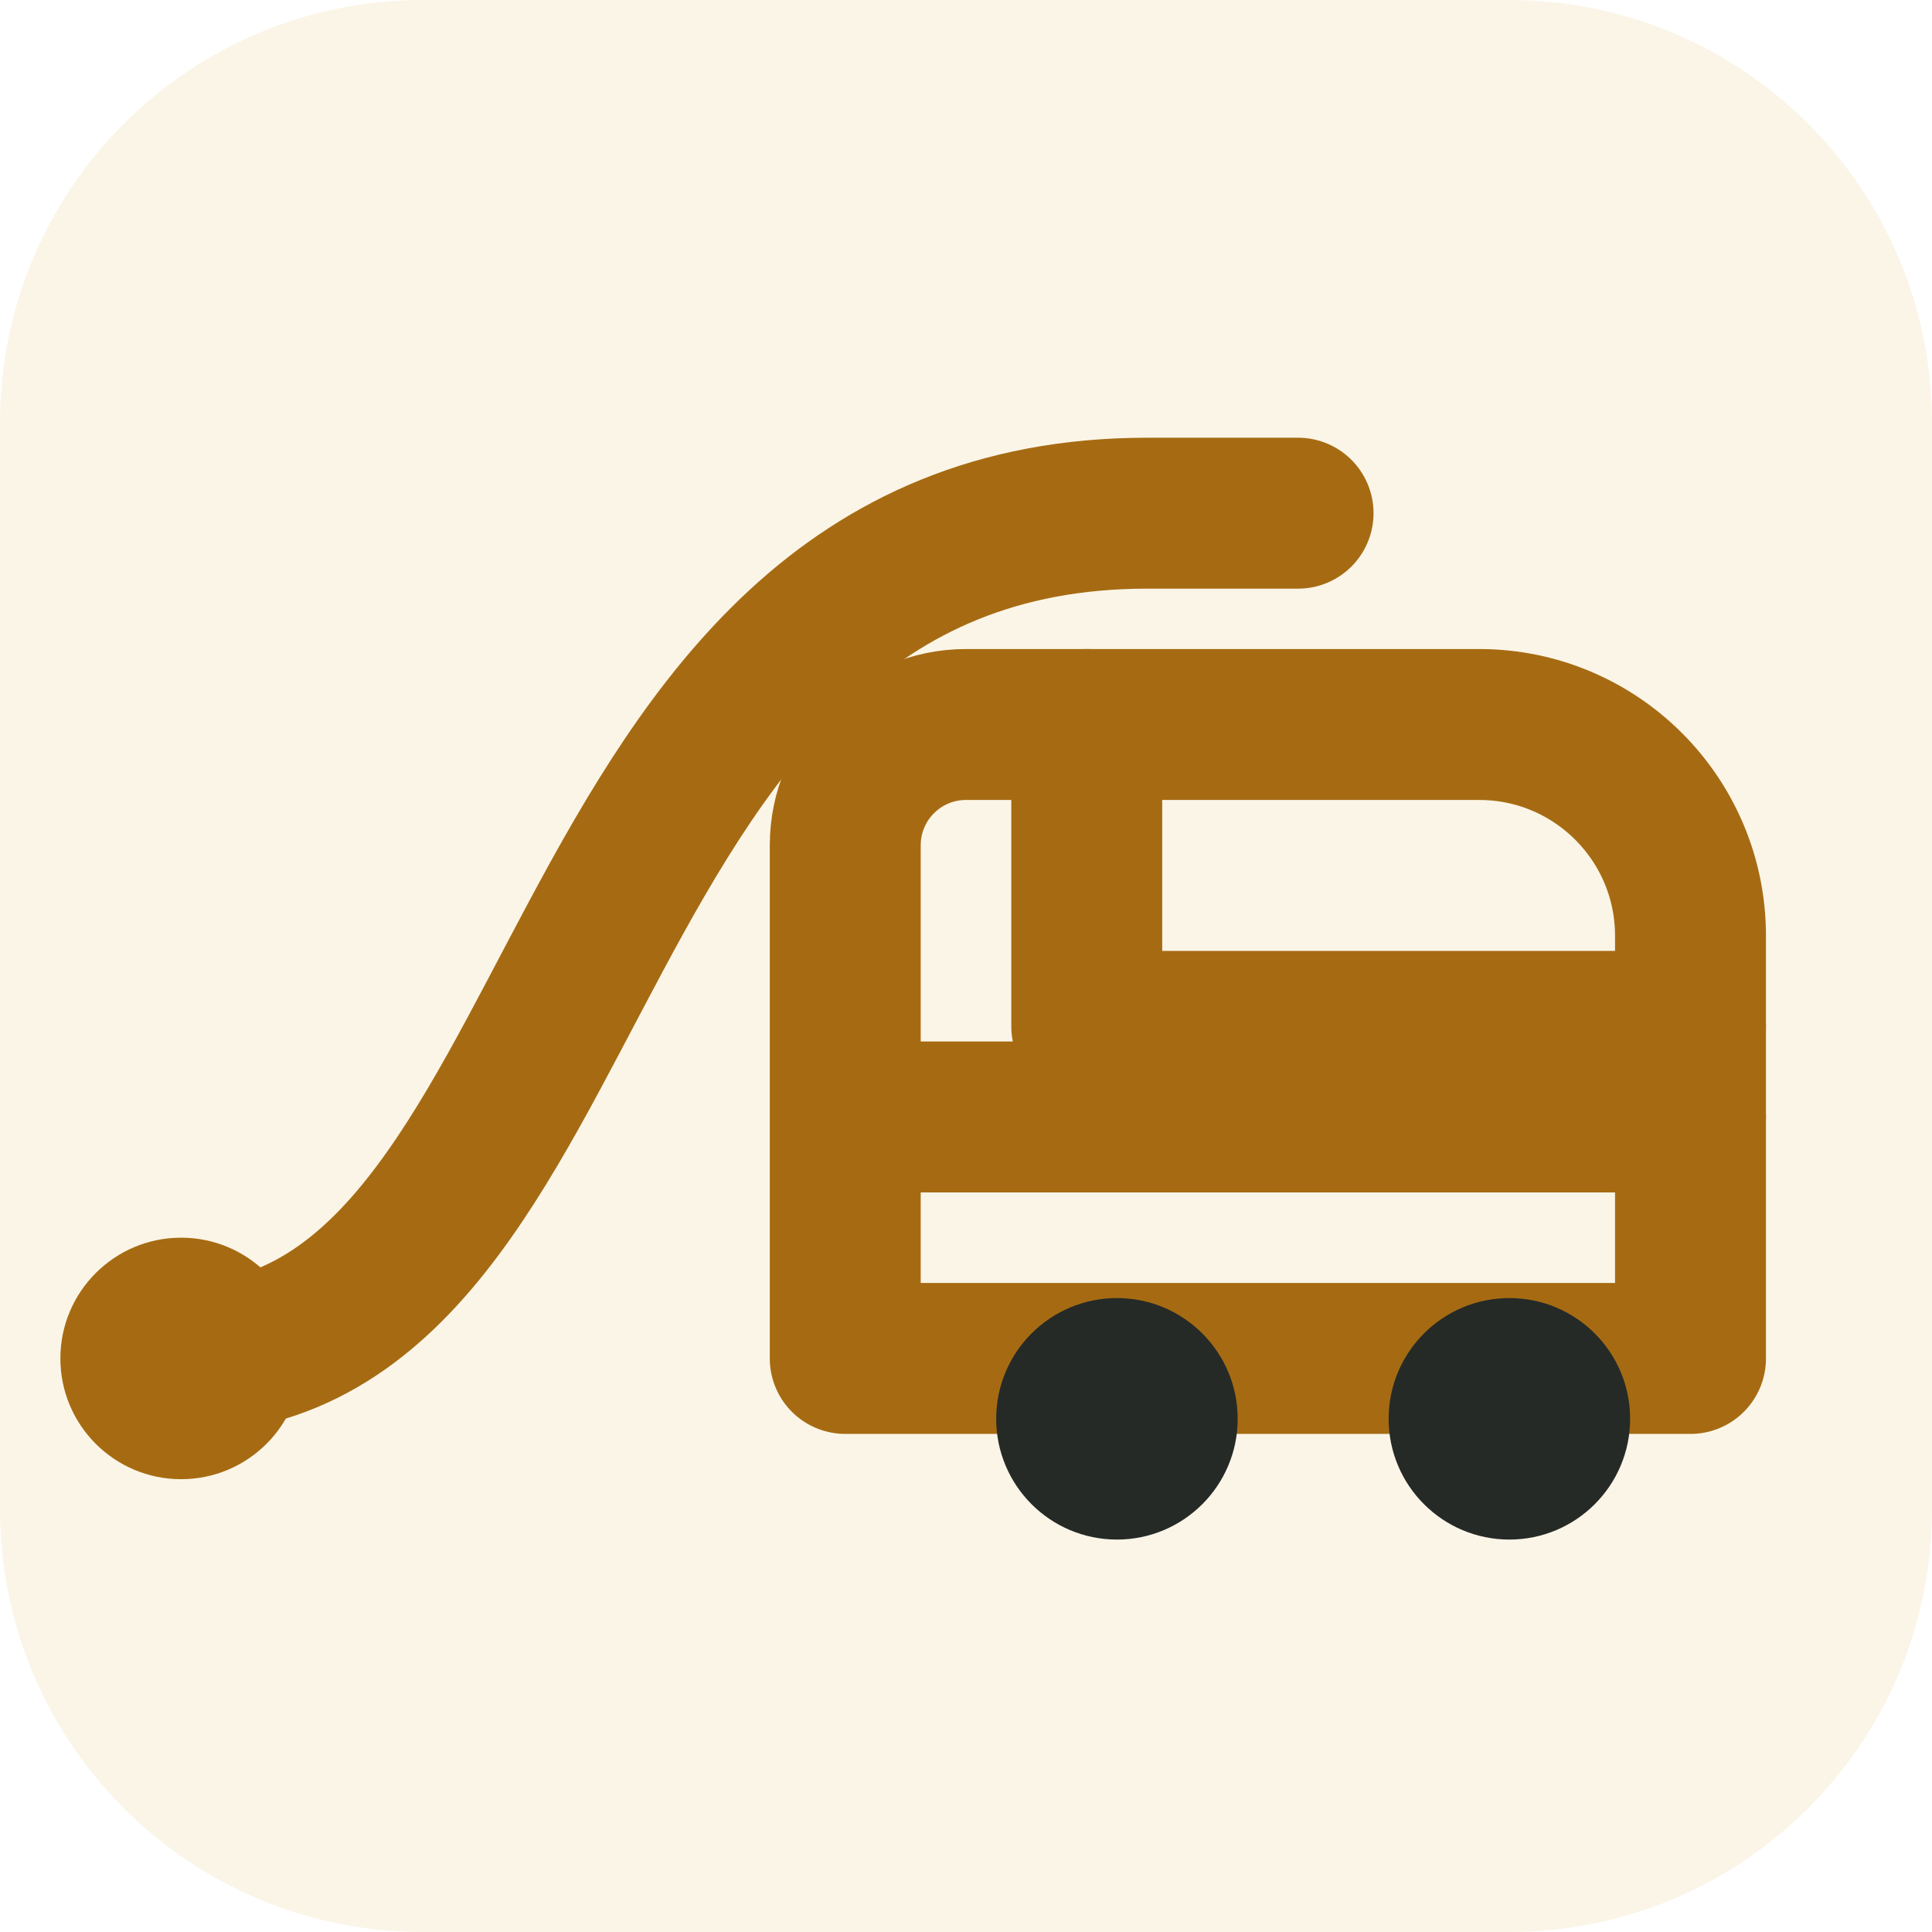
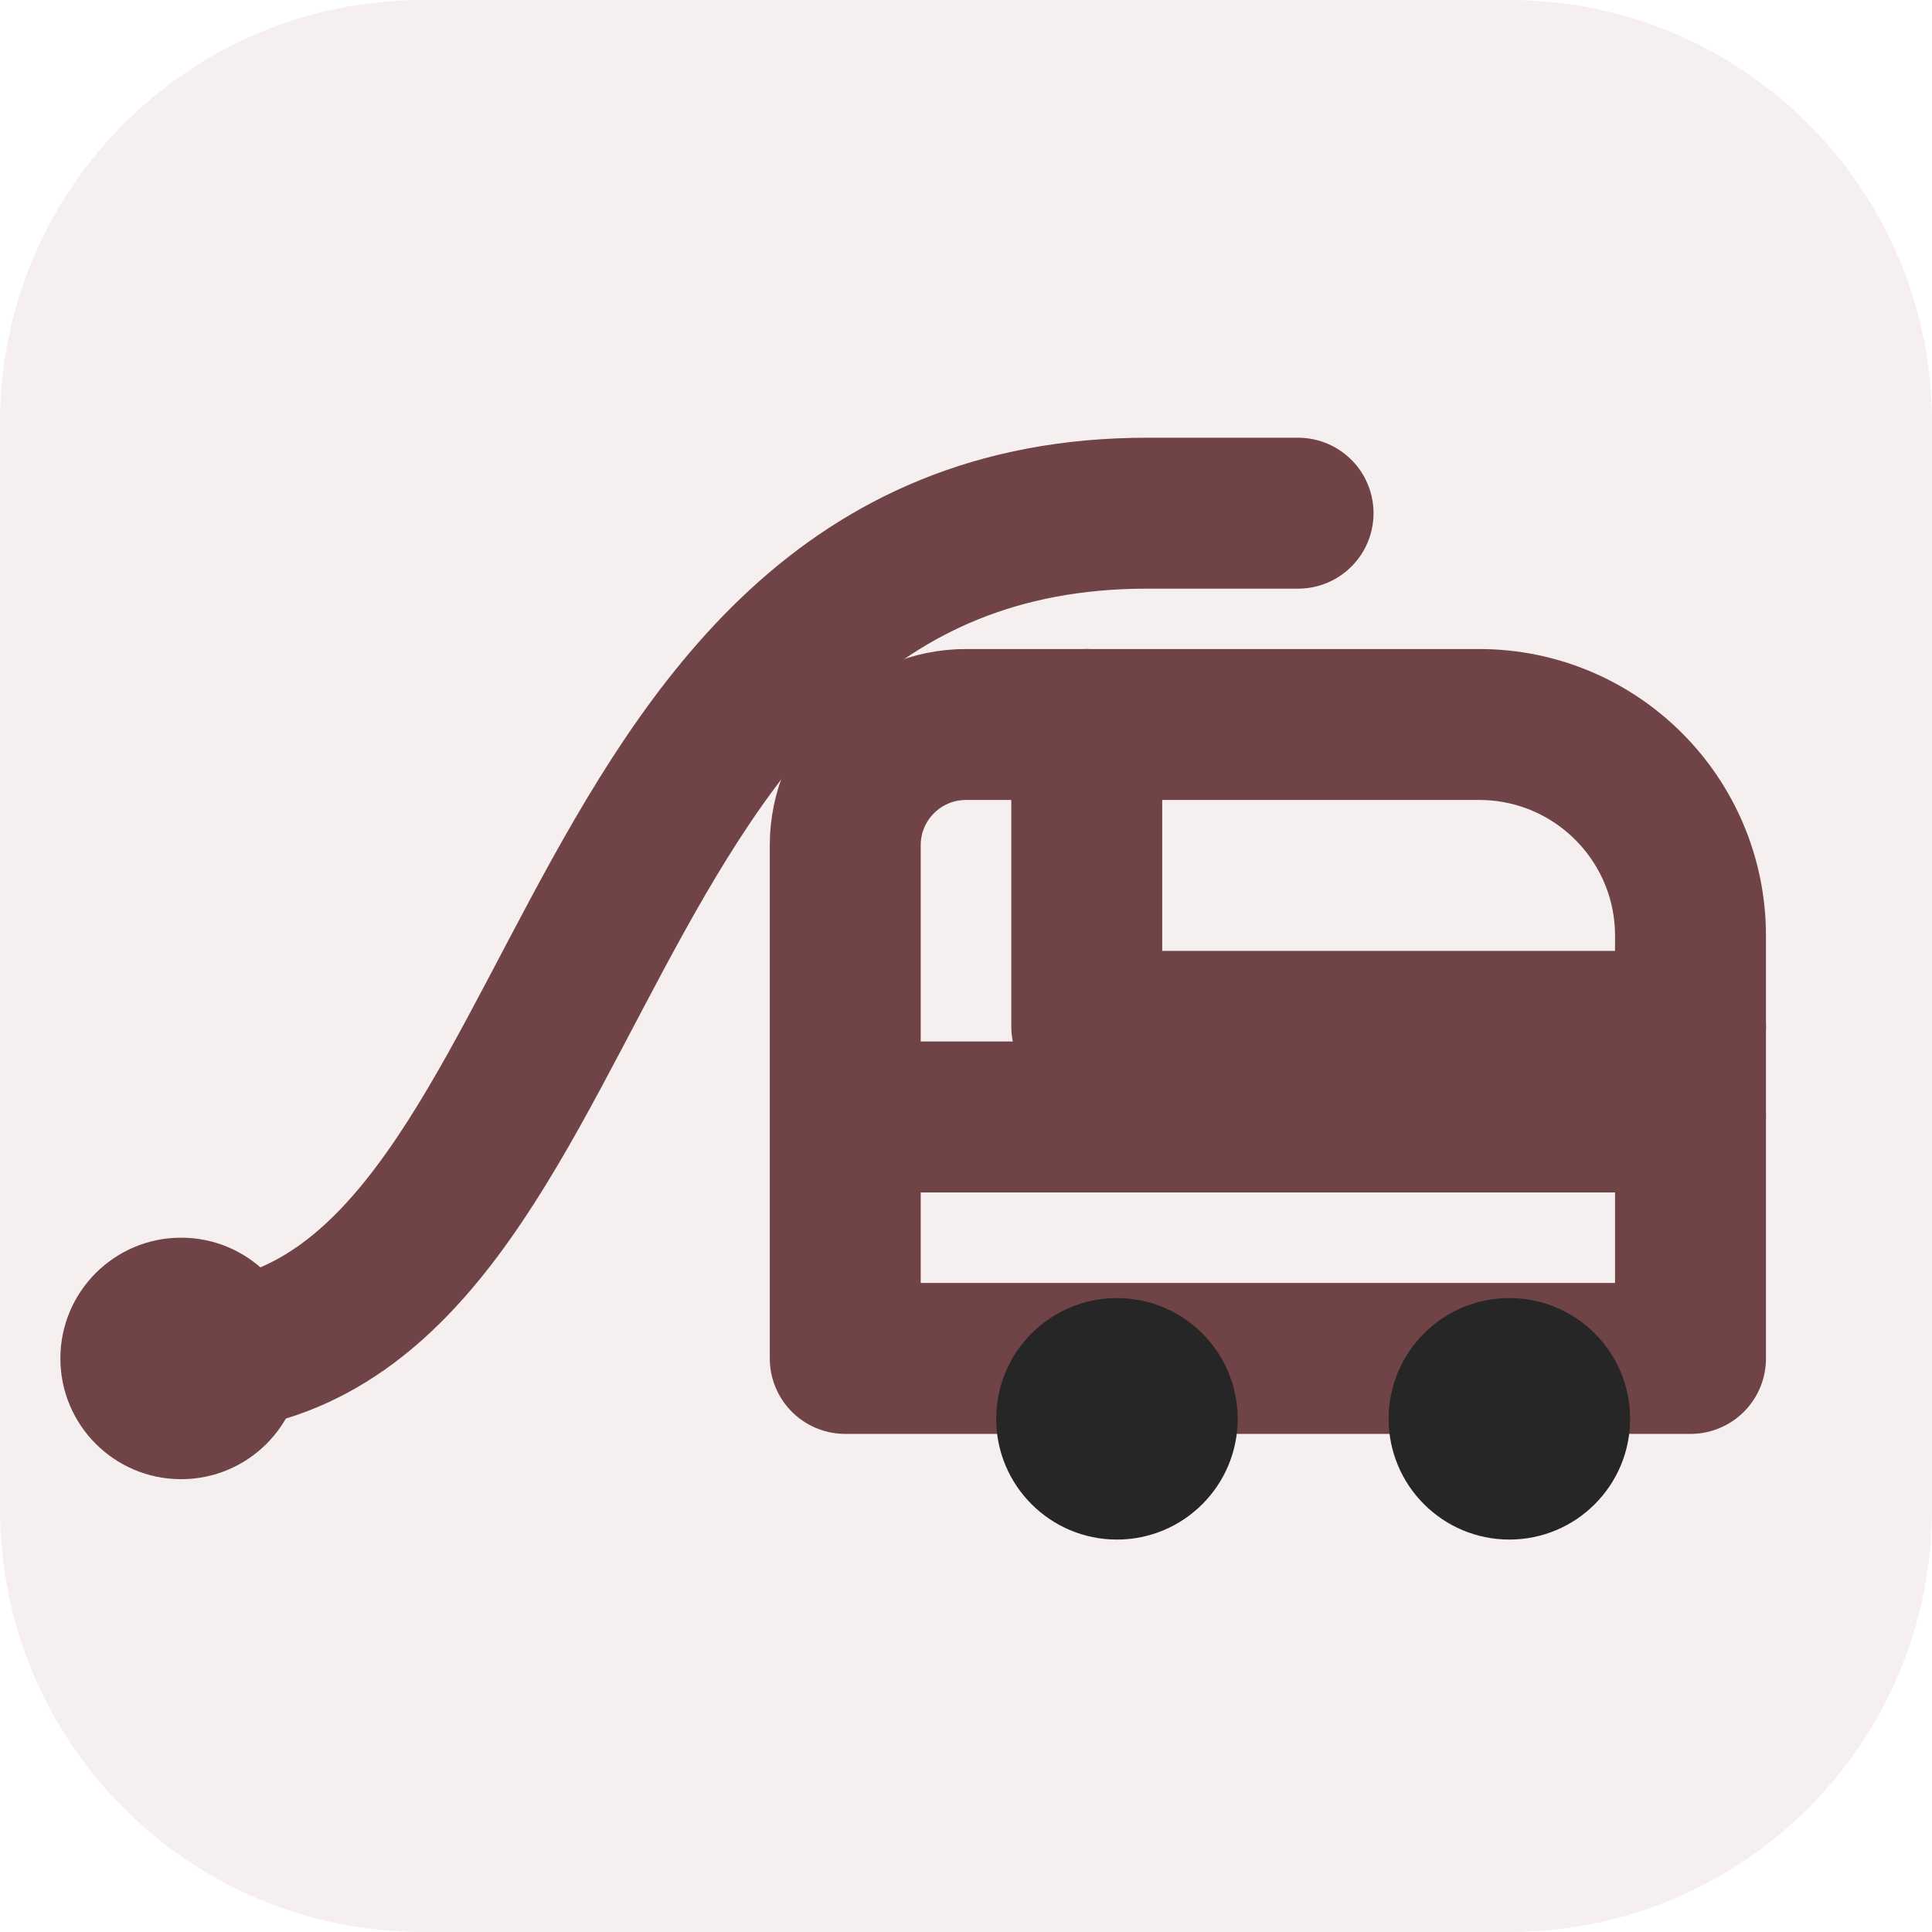
<svg xmlns="http://www.w3.org/2000/svg" viewBox="0 0 64 64">
-   <rect width="64" height="64" rx="14" fill="#FBF5E8" />
-   <g fill="none" stroke="#A66B12" stroke-width="5" stroke-linecap="round" stroke-linejoin="round">
+   <rect width="64" height="64" rx="14" fill="#F6EFF0" />
+   <g fill="none" stroke="#704447" stroke-width="5" stroke-linecap="round" stroke-linejoin="round">
    <path d="M6 45c14 0 12-28 32-28h5" />
-     <circle cx="6" cy="45" r="4" fill="#A66B12" stroke="none" />
+     <circle cx="6" cy="45" r="4" fill="#704447" stroke="none" />
    <path d="M32 24h17a7 7 0 0 1 7 7v14H28V28a4 4 0 0 1 4-4Z" />
    <path d="M36 24v10h20M29 37h27" />
-     <circle cx="37" cy="47" r="4" fill="#252A27" stroke="none" />
-     <circle cx="50" cy="47" r="4" fill="#252A27" stroke="none" />
+     <circle cx="37" cy="47" r="4" fill="#252625" stroke="none" />
+     <circle cx="50" cy="47" r="4" fill="#252625" stroke="none" />
  </g>
</svg>
